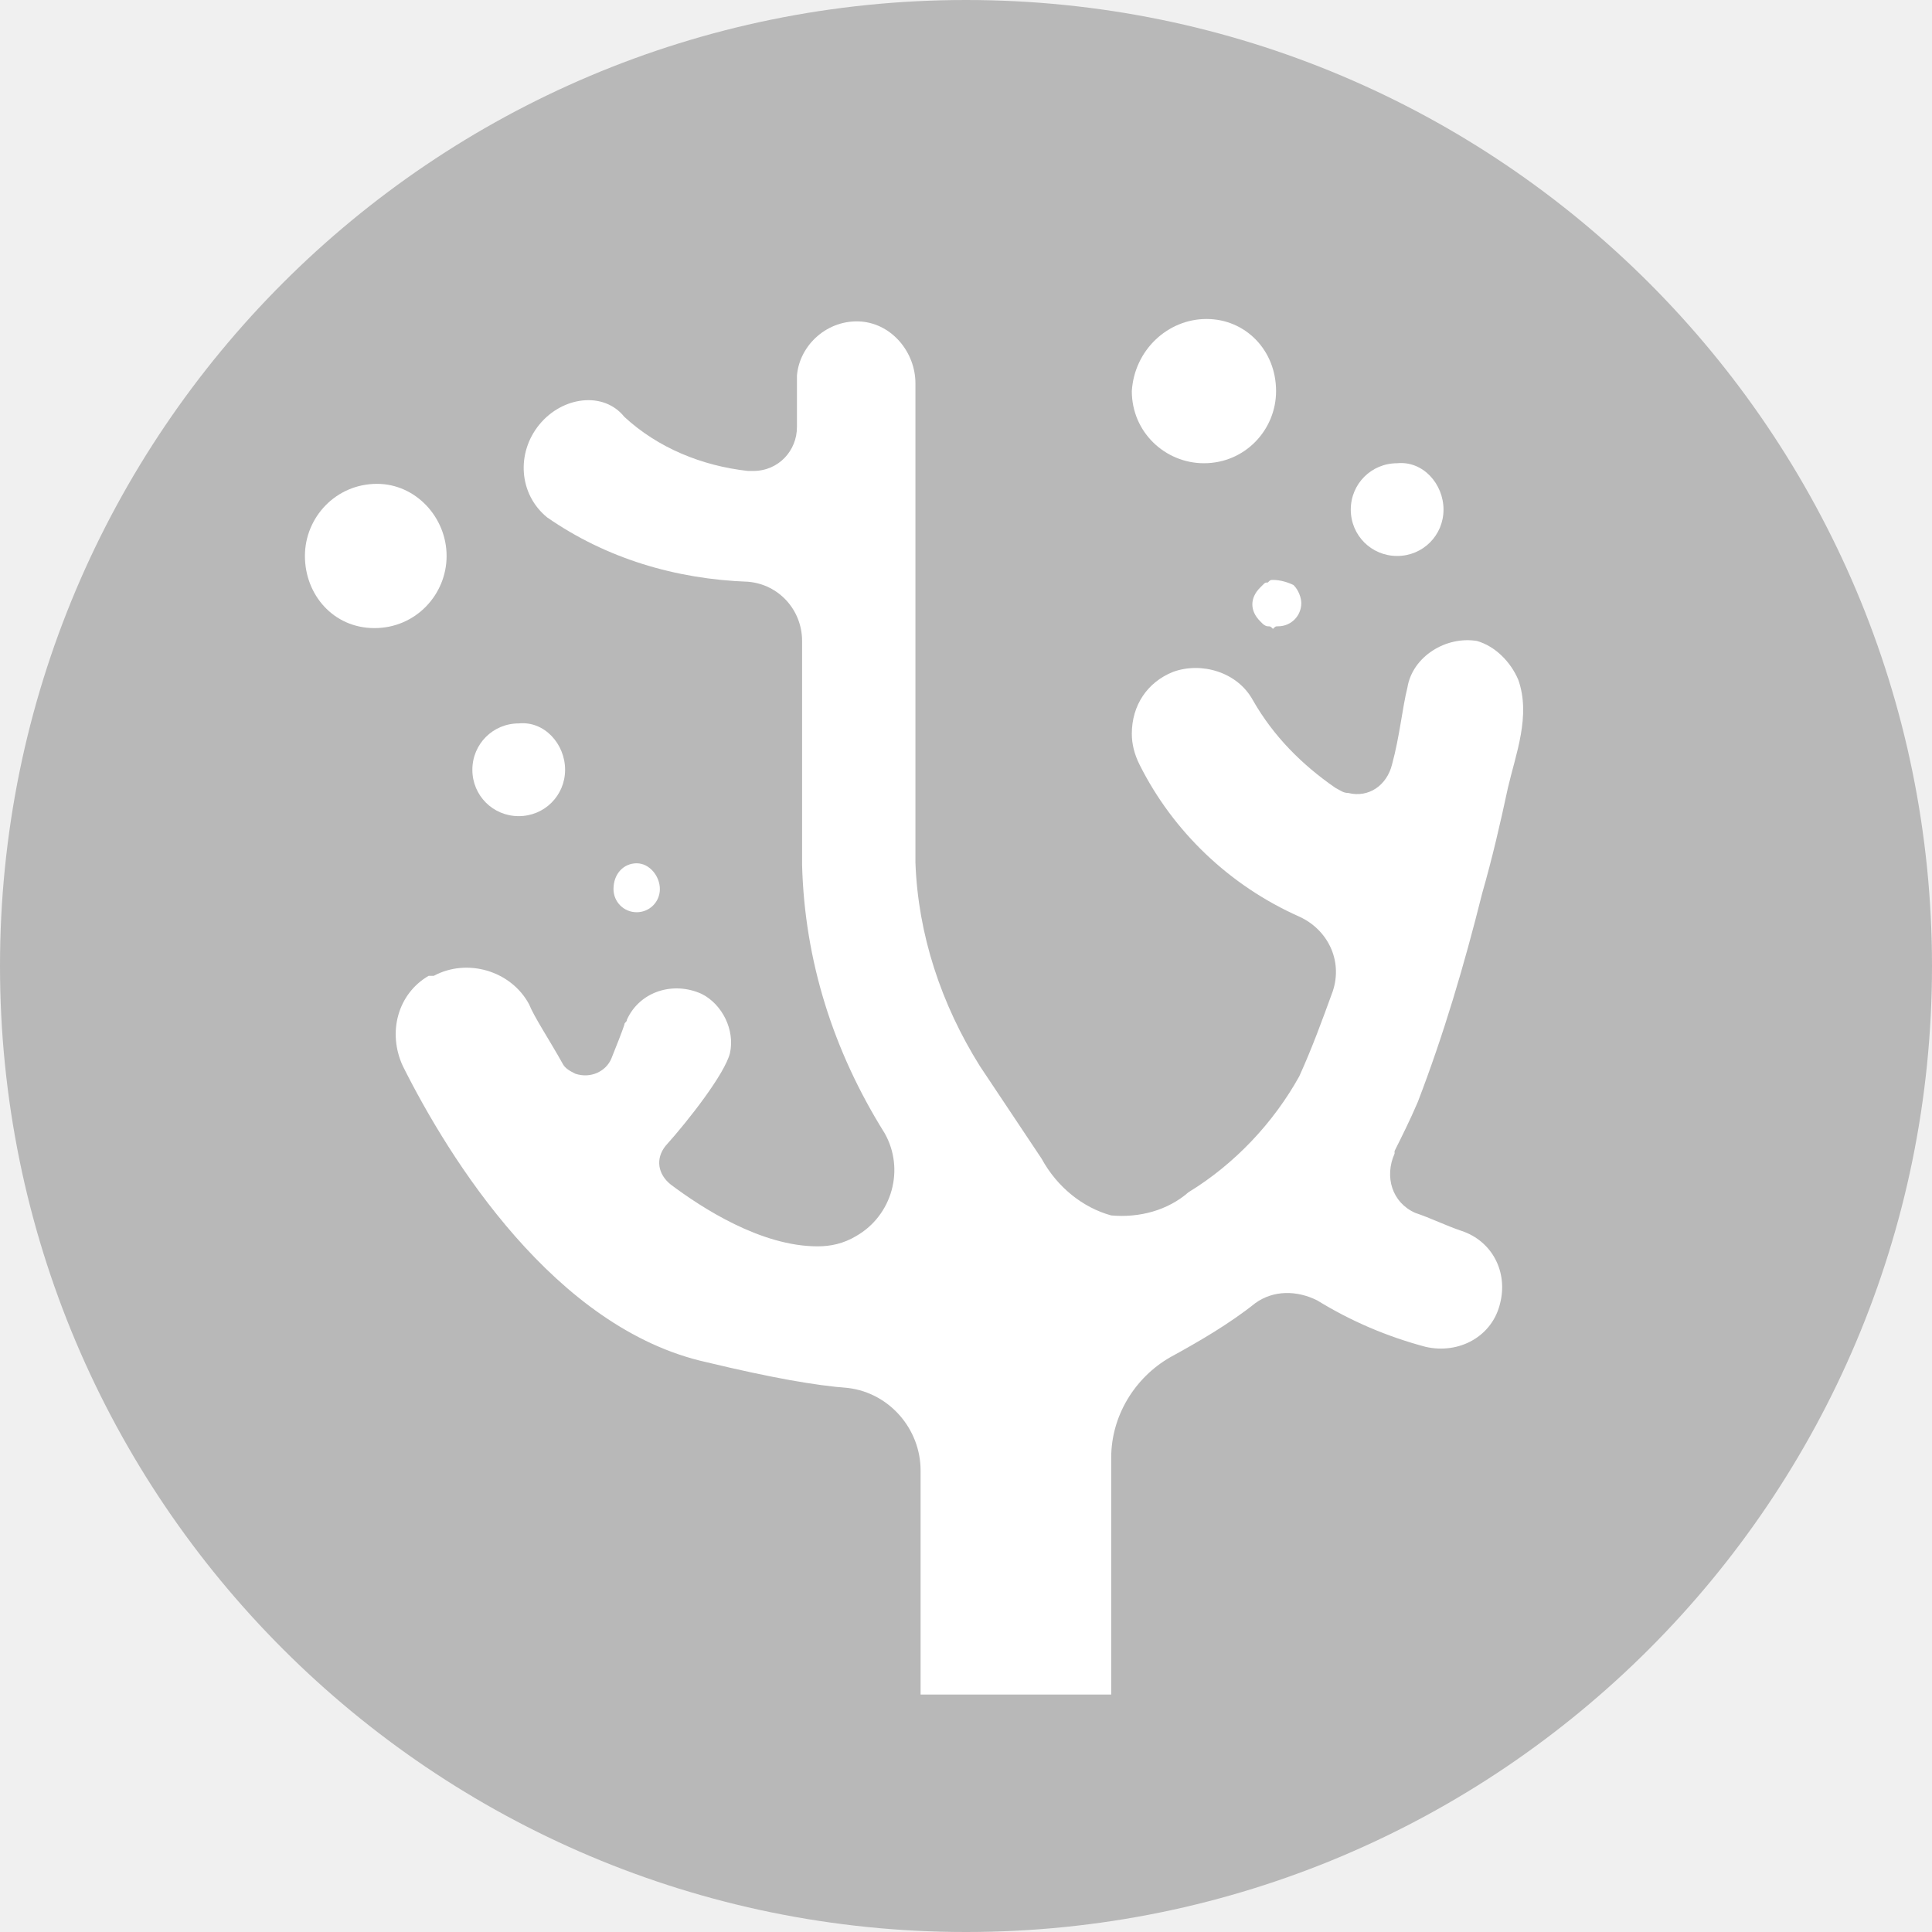
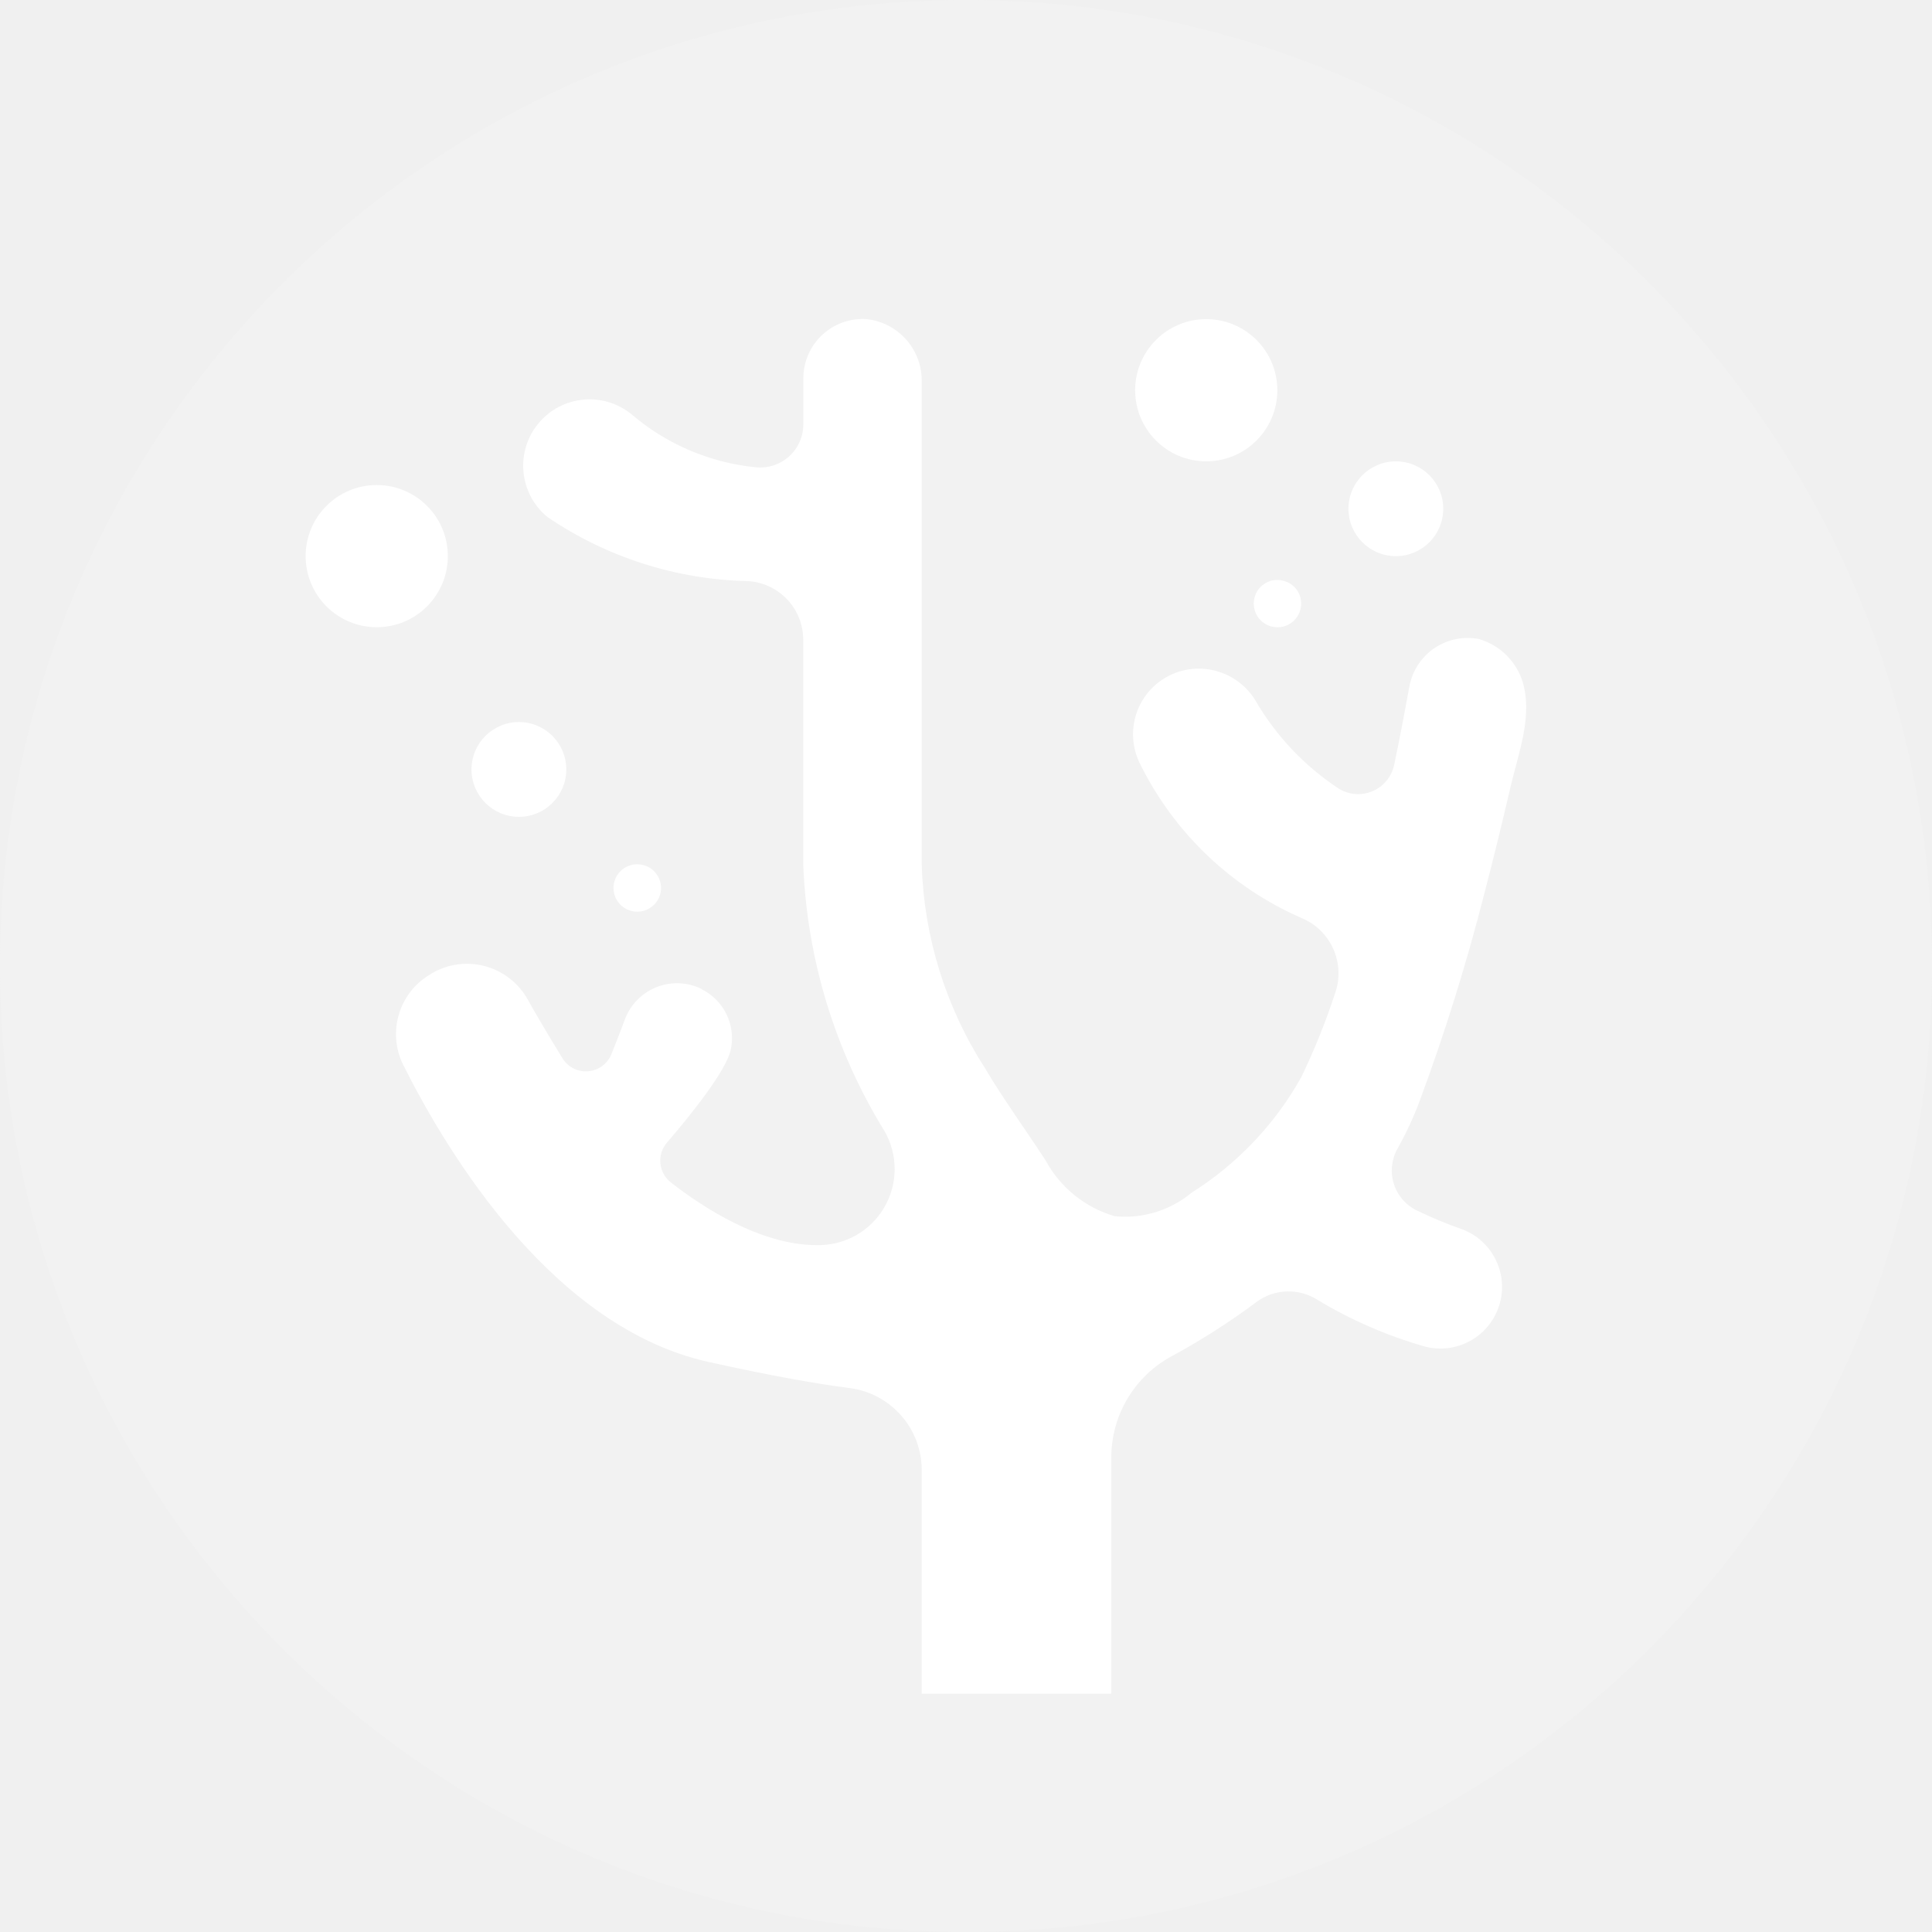
- <svg xmlns="http://www.w3.org/2000/svg" version="1.1" id="Layer_1" x="0px" y="0px" viewBox="0 0 75 75" style="enable-background:new 0 0 75 75;" xml:space="preserve">
-   <style type="text/css">
- 	.st0{fill:#B8B8B8;}
- 	.st1{fill:#FFFFFF;}
- </style>
+ <svg xmlns="http://www.w3.org/2000/svg" width="75" height="75" viewBox="0 0 75 75">
+   <defs>
+     <style>.a{fill:#F2F2F2;}.b{fill:#fff;}</style>
+   </defs>
  <g transform="translate(-389 -4617)">
-     <circle class="st0" cx="426.5" cy="4654.5" r="37.5" />
+     <circle class="a" cx="37.5" cy="37.5" r="37.5" transform="translate(389 4617)" />
    <g transform="translate(400.837 4629.383)">
-       <path class="st1" d="M3.8,29c1.8,3.6,5.9,10.2,11.8,11.5c2.5,0.6,4.2,0.9,5.5,1c1.6,0.2,2.8,1.6,2.8,3.2v8.7h7.4v-9.2    c0-1.6,0.9-3.1,2.3-3.9c1.1-0.6,2.3-1.3,3.3-2.1c0.7-0.5,1.6-0.5,2.4-0.1c1.3,0.8,2.7,1.4,4.2,1.8c1.3,0.3,2.6-0.4,2.9-1.7    c0.3-1.2-0.3-2.4-1.5-2.8c-0.6-0.2-1.2-0.5-1.8-0.7c-0.9-0.4-1.2-1.4-0.8-2.3c0,0,0-0.1,0-0.1c0.3-0.6,0.6-1.2,0.9-1.9    c1-2.6,1.8-5.3,2.5-8.1c0.4-1.4,0.7-2.7,1-4.1c0.3-1.3,0.9-2.8,0.4-4.2c-0.3-0.7-0.9-1.3-1.6-1.5l0,0c-1.2-0.2-2.5,0.6-2.7,1.8    c0,0,0,0,0,0c-0.2,0.8-0.3,1.9-0.6,3c-0.2,0.8-0.9,1.3-1.7,1.1c-0.2,0-0.3-0.1-0.5-0.2c-1.3-0.9-2.4-2-3.2-3.4    c-0.6-1.1-2-1.5-3.1-1.1c-1,0.4-1.6,1.3-1.6,2.4c0,0.4,0.1,0.8,0.3,1.2c1.3,2.6,3.5,4.7,6.2,5.9c1.1,0.5,1.7,1.7,1.3,2.9    c-0.4,1.1-0.8,2.2-1.3,3.3c-1,1.8-2.5,3.4-4.3,4.5c-0.8,0.7-1.9,1-3,0.9c-1.1-0.3-2.1-1.1-2.7-2.2c-0.8-1.2-1.6-2.4-2.4-3.6    c-1.5-2.4-2.4-5.1-2.5-7.9V2.5c0-1.2-0.9-2.3-2.1-2.4c-1.3-0.1-2.4,0.9-2.5,2.1c0,0.1,0,0.1,0,0.2v1.8c0,0.9-0.7,1.7-1.7,1.7    c-0.1,0-0.1,0-0.2,0c-1.8-0.2-3.5-0.9-4.8-2.1C11.6,2.8,10,3,9.1,4.1S8.3,6.8,9.4,7.7l0,0c2.3,1.6,5,2.4,7.8,2.5    c1.2,0.1,2.1,1.1,2.1,2.3v8.7c0.1,3.7,1.2,7.2,3.2,10.4c0.8,1.4,0.3,3.2-1.1,4c-0.5,0.3-1,0.4-1.5,0.4c-2.2,0-4.5-1.5-5.7-2.4    c-0.5-0.4-0.6-1-0.2-1.5c0,0,0,0,0,0c0.9-1,2.3-2.8,2.5-3.6c0.2-0.9-0.3-1.9-1.1-2.3v0c-1.1-0.5-2.4-0.1-2.9,1    c0,0.1-0.1,0.1-0.1,0.2c-0.1,0.3-0.3,0.8-0.5,1.3c-0.2,0.5-0.8,0.8-1.4,0.6c-0.2-0.1-0.4-0.2-0.5-0.4c-0.5-0.9-1.1-1.8-1.3-2.3    c-0.7-1.3-2.4-1.8-3.7-1.1c0,0-0.1,0-0.1,0l-0.1,0C3.6,26.2,3.2,27.7,3.8,29z" />
-       <path class="st1" d="M37.7,2.8c0,1.5-1.2,2.8-2.8,2.8c-1.5,0-2.8-1.2-2.8-2.8C32.2,1.2,33.5,0,35,0C36.5,0,37.7,1.2,37.7,2.8    C37.7,2.8,37.7,2.8,37.7,2.8z" />
-       <path class="st1" d="M5.5,9.2c0,1.5-1.2,2.8-2.8,2.8S0,10.7,0,9.2c0-1.5,1.2-2.8,2.8-2.8c0,0,0,0,0,0C4.3,6.4,5.5,7.7,5.5,9.2z" />
-       <path class="st1" d="M44.2,7.4c0,1-0.8,1.8-1.8,1.8s-1.8-0.8-1.8-1.8s0.8-1.8,1.8-1.8l0,0C43.4,5.5,44.2,6.4,44.2,7.4z" />
-       <path class="st1" d="M10.1,17.5c0,1-0.8,1.8-1.8,1.8c-1,0-1.8-0.8-1.8-1.8c0-1,0.8-1.8,1.8-1.8h0C9.3,15.6,10.1,16.5,10.1,17.5z" />
+       <path class="b" d="M33.974,28.96c1.785,3.56,5.852,10.194,11.85,11.528,2.5.552,4.244.857,5.468,1.012A3.211,3.211,0,0,1,54.1,44.684v8.684h7.36V44.186A4.466,4.466,0,0,1,63.8,40.267,27.031,27.031,0,0,0,67.1,38.158a2.086,2.086,0,0,1,2.367-.079,17.262,17.262,0,0,0,4.165,1.811A2.392,2.392,0,0,0,75.1,35.345a16.46,16.46,0,0,1-1.766-.731,1.725,1.725,0,0,1-.772-2.392,13.453,13.453,0,0,0,.864-1.854,79.84,79.84,0,0,0,2.521-8.087c.359-1.371.69-2.742,1.012-4.122.311-1.339.9-2.815.433-4.182a2.523,2.523,0,0,0-1.621-1.541l-.026-.009a2.3,2.3,0,0,0-2.714,1.84c-.156.846-.35,1.9-.589,3.036a1.431,1.431,0,0,1-2.153.929,10.289,10.289,0,0,1-3.229-3.413,2.576,2.576,0,0,0-3.147-1.067,2.548,2.548,0,0,0-1.61,2.374,2.574,2.574,0,0,0,.313,1.223,12.616,12.616,0,0,0,6.228,5.906,2.324,2.324,0,0,1,1.306,2.912,26.468,26.468,0,0,1-1.324,3.281,12.527,12.527,0,0,1-4.251,4.471,4.031,4.031,0,0,1-2.981.911,4.457,4.457,0,0,1-2.677-2.153c-.782-1.205-1.638-2.374-2.365-3.6A15.447,15.447,0,0,1,54.1,21.167V2.455A2.4,2.4,0,0,0,51.971.007a2.3,2.3,0,0,0-2.466,2.3V4.081A1.676,1.676,0,0,1,47.65,5.756,8.753,8.753,0,0,1,42.834,3.7a2.576,2.576,0,1,0-3.257,3.993,14.4,14.4,0,0,0,7.8,2.484A2.282,2.282,0,0,1,49.5,12.445v8.722a21.3,21.3,0,0,0,3.156,10.36,2.953,2.953,0,0,1-2.622,4.425c-2.2.008-4.467-1.493-5.668-2.429a1.071,1.071,0,0,1-.159-1.545c.889-1.034,2.312-2.792,2.484-3.626a2.124,2.124,0,0,0-1.141-2.337v-.009a2.161,2.161,0,0,0-2.981,1.205c-.124.339-.313.828-.515,1.329a1.069,1.069,0,0,1-1.9.16c-.541-.881-1.082-1.8-1.343-2.272a2.7,2.7,0,0,0-3.754-1.012L35,25.455A2.688,2.688,0,0,0,33.974,28.96Zm0,0" transform="translate(-30.156 0)" />
+       <path class="b" d="M314.516,2.818a2.76,2.76,0,1,1-2.76-2.76A2.76,2.76,0,0,1,314.516,2.818Zm0,0" transform="translate(-276.767 -0.052)" />
+       <path class="b" d="M5.548,64.611a2.76,2.76,0,1,1-2.76-2.76A2.76,2.76,0,0,1,5.548,64.611Zm0,0" transform="translate(0 -55.405)" />
+       <path class="b" d="M392.122,54.864a1.84,1.84,0,1,1-1.84-1.84A1.84,1.84,0,0,1,392.122,54.864Zm0,0" transform="translate(-347.932 -47.497)" />
+       <path class="b" d="M65.5,151.965a1.84,1.84,0,1,1-1.84-1.84A1.84,1.84,0,0,1,65.5,151.965Zm0,0" transform="translate(-55.353 -134.478)" />
      <g transform="translate(11.979 10.13)">
-         <path class="st1" d="M25.8,1.8c0.5,0,0.9-0.4,0.9-0.9c0-0.2-0.1-0.5-0.3-0.7C26.2,0.1,25.9,0,25.6,0c-0.1,0-0.1,0-0.2,0.1     c-0.1,0-0.1,0-0.2,0.1c0,0-0.1,0.1-0.1,0.1c-0.4,0.4-0.4,0.9,0,1.3c0,0,0,0,0,0c0,0,0.1,0.1,0.1,0.1c0,0,0.1,0.1,0.2,0.1     c0.1,0,0.1,0,0.2,0.1C25.7,1.8,25.7,1.8,25.8,1.8z" />
-         <path class="st1" d="M0.9,12.9c0.5,0,0.9-0.4,0.9-0.9S1.4,11,0.9,11h0C0.4,11,0,11.4,0,12C0,12.5,0.4,12.9,0.9,12.9     C0.9,12.9,0.9,12.9,0.9,12.9z" />
+         <path class="b" d="M354.077,99.028a.92.92,0,0,0,.653-1.573.95.95,0,0,0-.828-.248.555.555,0,0,0-.175.055.516.516,0,0,0-.156.083.9.9,0,0,0-.138.11.919.919,0,0,0,0,1.306.952.952,0,0,0,.138.11.516.516,0,0,0,.156.083.555.555,0,0,0,.175.055A1.149,1.149,0,0,0,354.077,99.028Zm0,0" transform="translate(-328.307 -97.19)" />
+         <path class="b" d="M115.619,204.934a.92.92,0,1,0,.009-1.84h-.009a.92.92,0,1,0,0,1.84Zm0,0" transform="translate(-114.699 -192.056)" />
      </g>
    </g>
  </g>
</svg>
